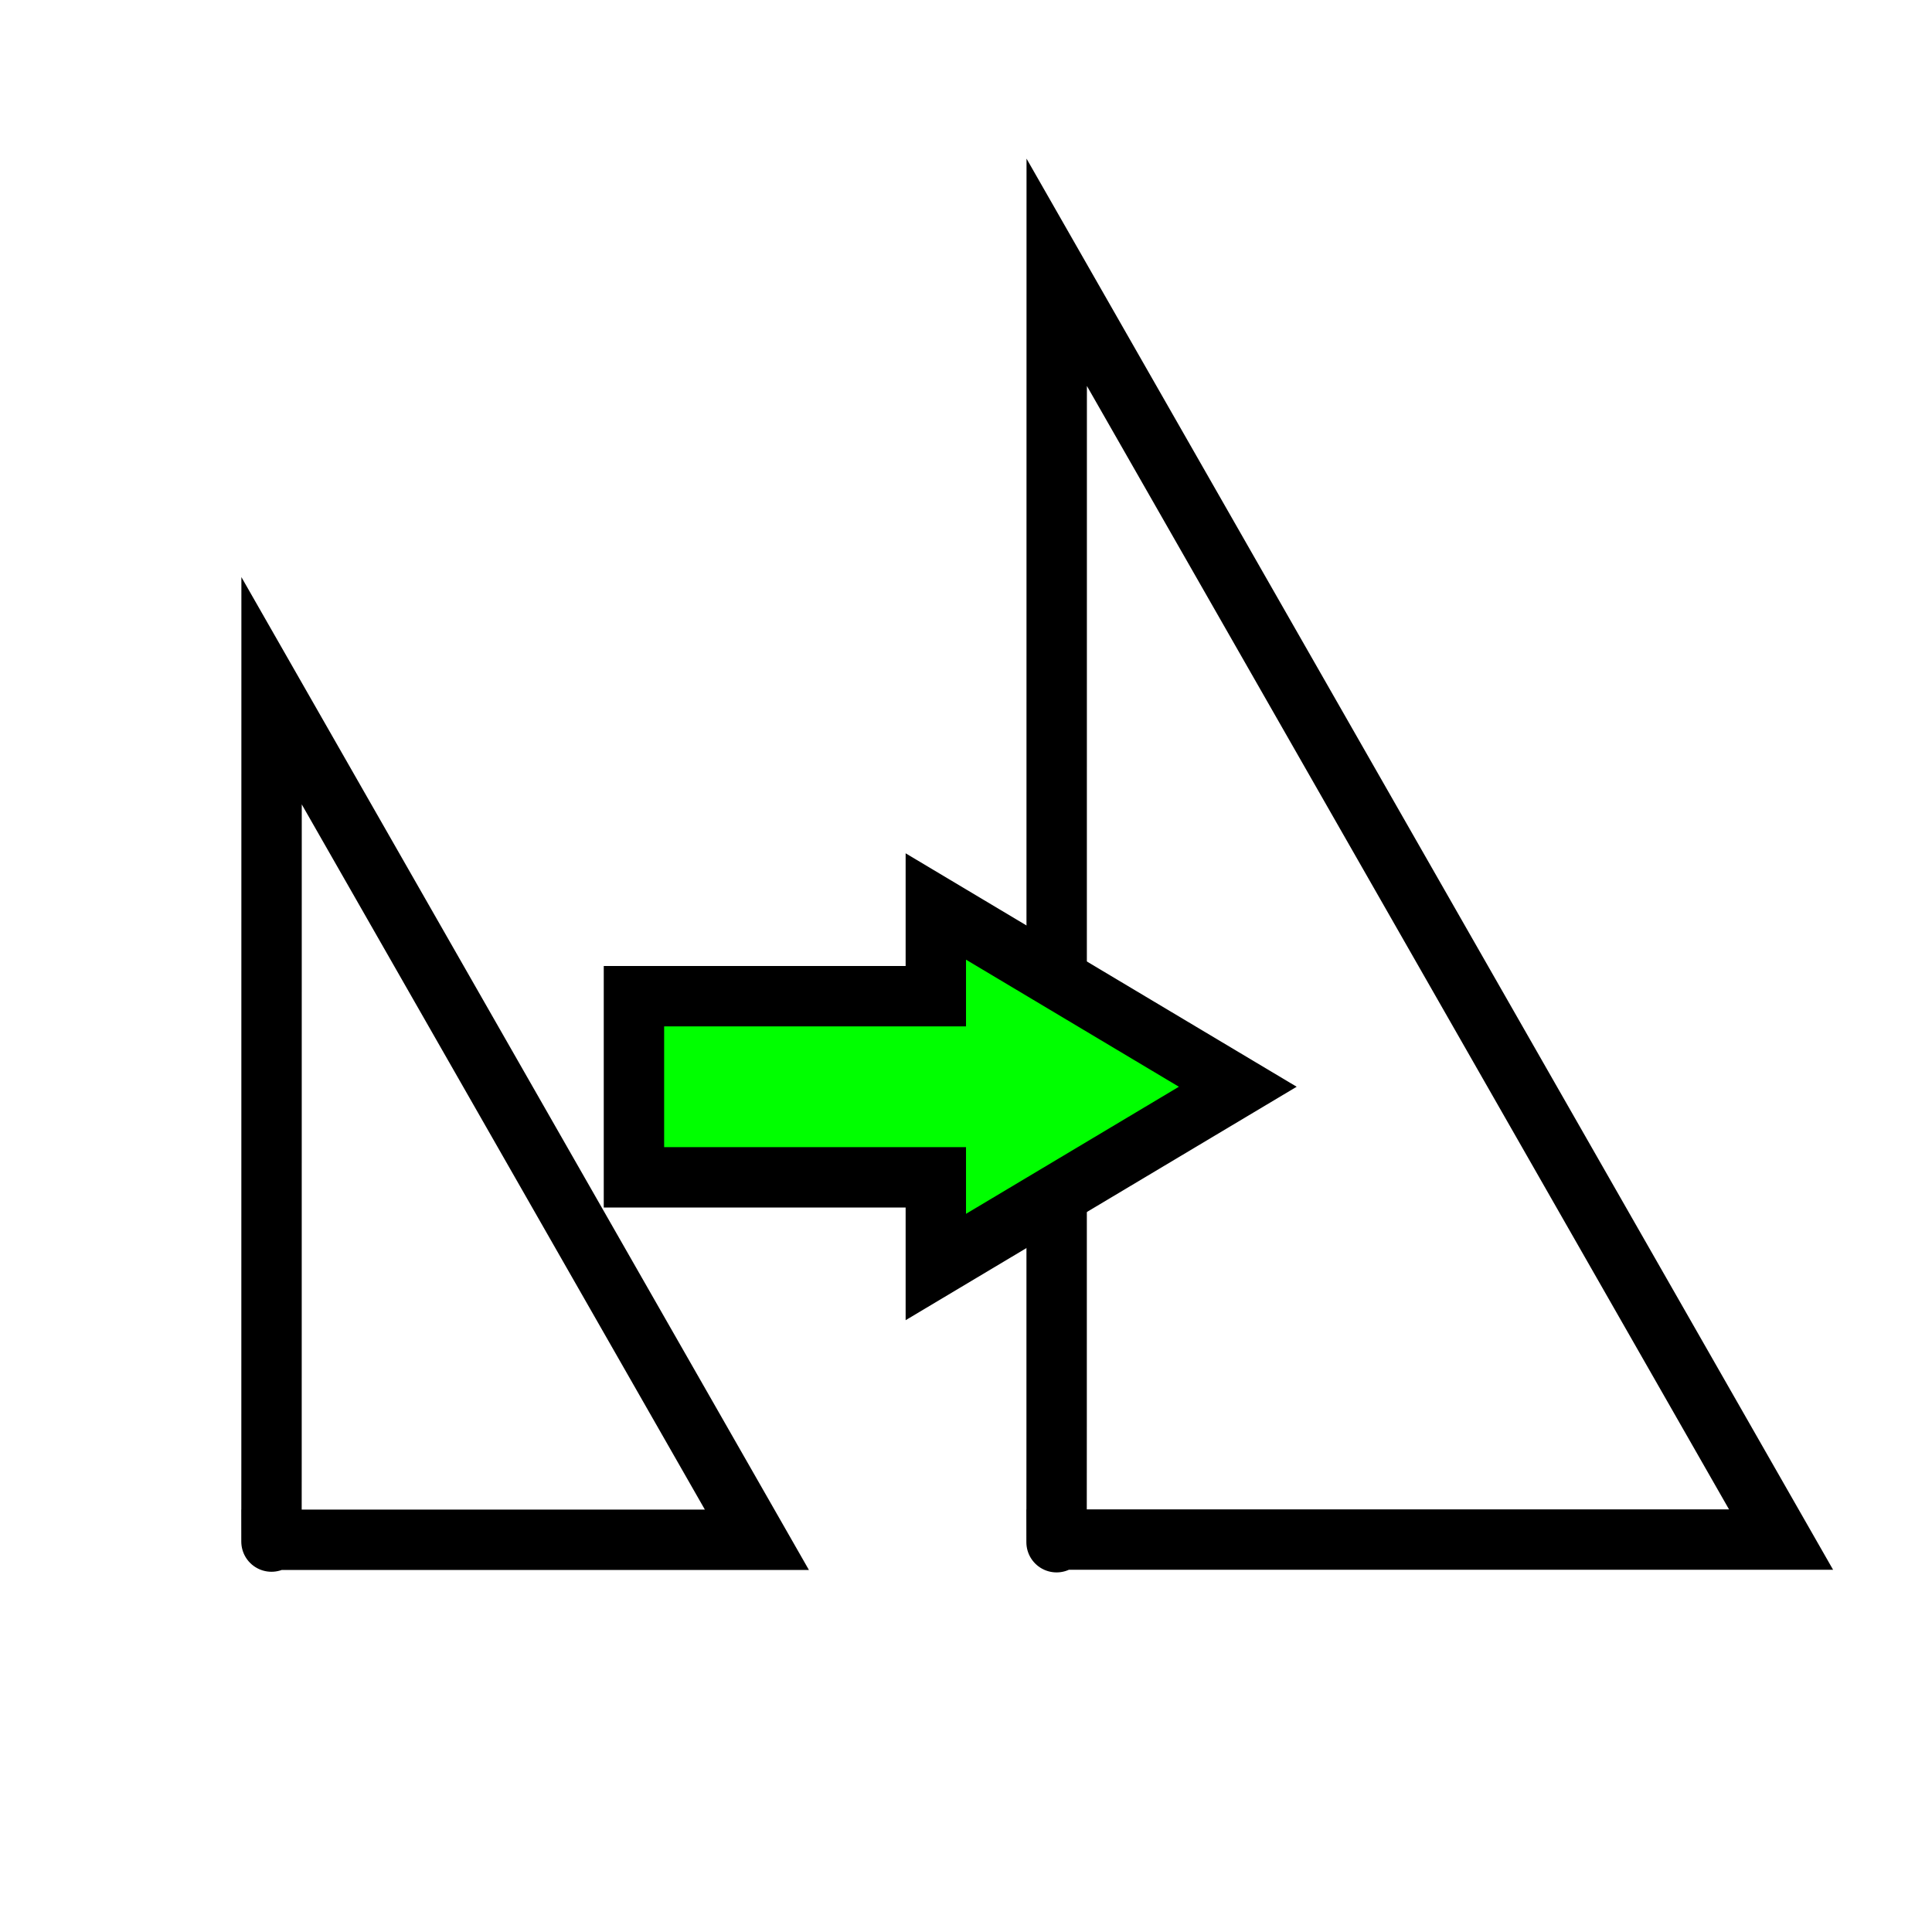
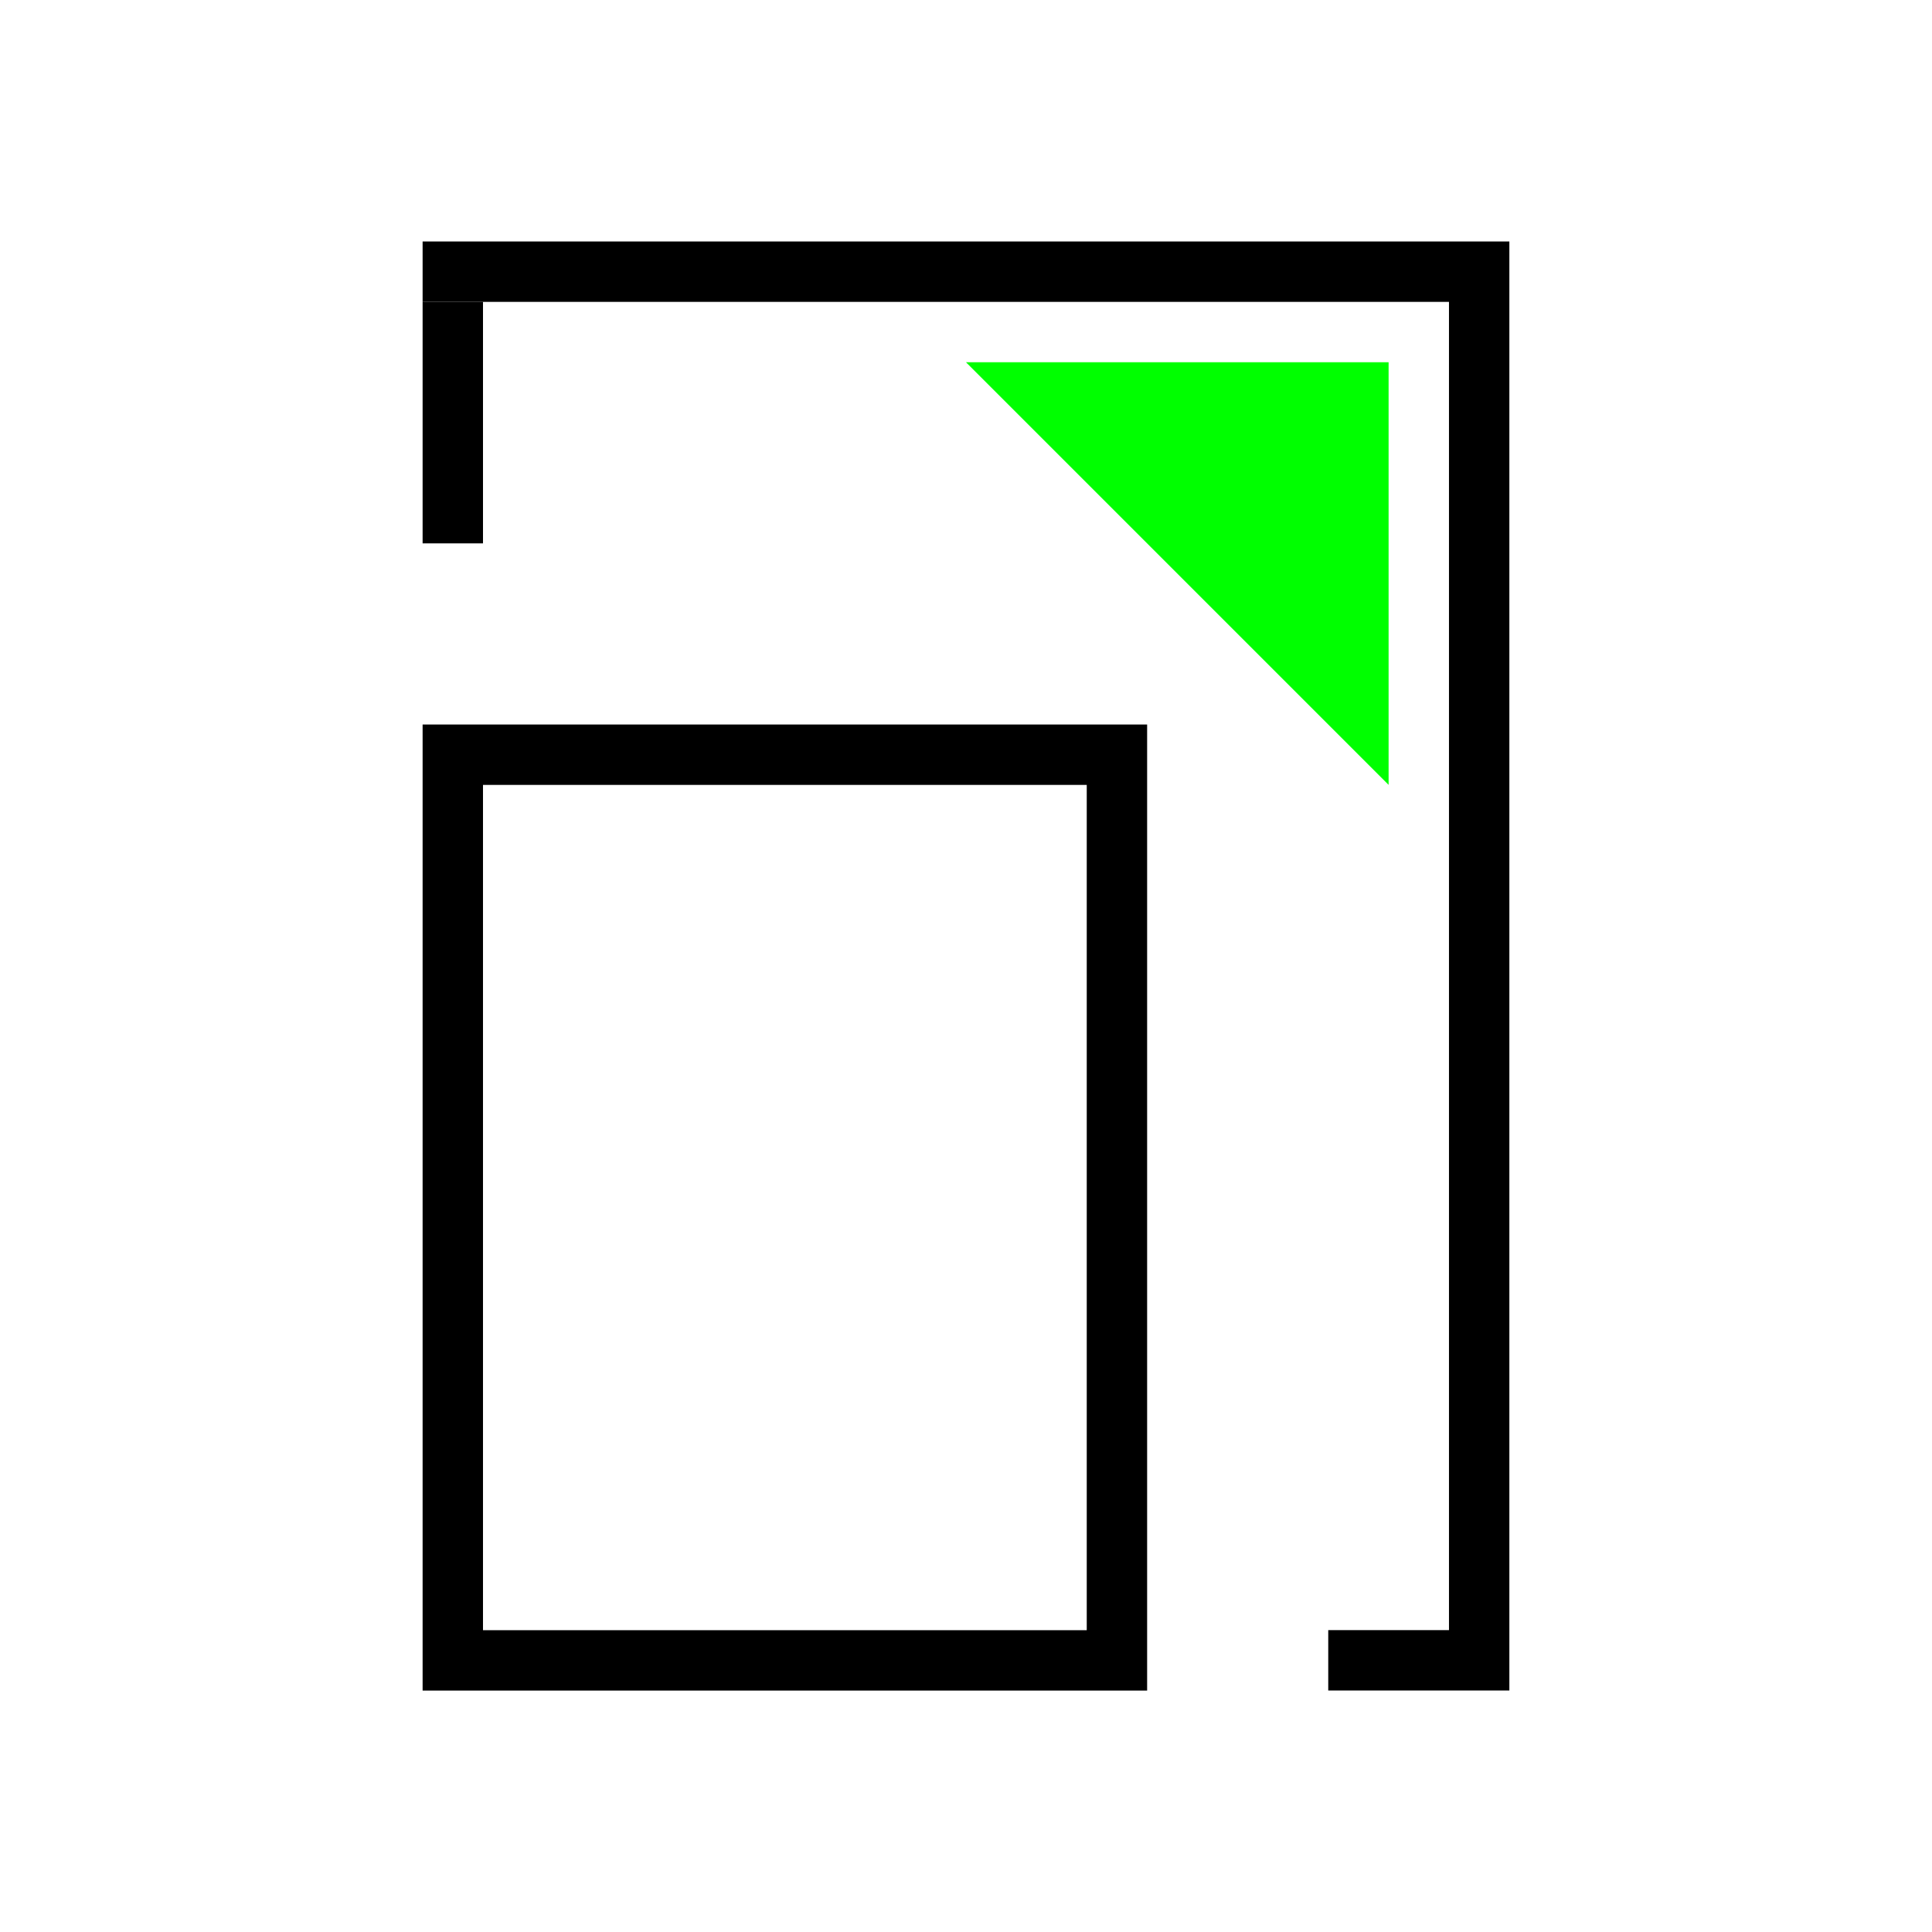
<svg xmlns="http://www.w3.org/2000/svg" width="256" height="256" viewBox="0 0 72.249 72.249" id="svg4295" version="1.1">
  <defs id="defs4323" />
-   <g id="g5112">
-     <path id="path2183" d="M 10.156,25.831 C 10.156,60.623 10.152,57.582 10.152,57.582 L 28.305,57.582 L 10.156,25.831 z " style="fill:none;fill-rule:evenodd;stroke:#000000;stroke-width:2.258;stroke-linecap:butt;stroke-linejoin:miter;stroke-miterlimit:4;stroke-dasharray:none;stroke-opacity:1" />
-     <path style="fill:none;fill-rule:evenodd;stroke:#000000;stroke-width:2.258;stroke-linecap:butt;stroke-linejoin:miter;stroke-miterlimit:4;stroke-dasharray:none;stroke-opacity:1" d="M 39.517,10.183 C 39.517,62.112 39.511,57.573 39.511,57.573 L 66.604,57.573 L 39.517,10.183 z " id="path3156" />
-     <path id="path4194" d="M 46.288,40.64 L 34.996,33.899 L 34.996,37.253 L 23.707,37.253 L 23.707,44.027 L 34.996,44.027 L 34.996,47.381 L 46.288,40.64 z " style="fill:#00ff00;fill-opacity:1;fill-rule:evenodd;stroke:#000000;stroke-width:2.258;stroke-linecap:butt;stroke-linejoin:miter;stroke-miterlimit:4;stroke-dasharray:none;stroke-opacity:1" />
+   <g id="g4705">
+     <rect transform="matrix(0,-1,1,0,0,0)" y="16.933" x="-62.091" height="24.836" width="33.868" id="rect4140-6" style="opacity:1;fill:none;fill-opacity:1;fill-rule:evenodd;stroke:#000000;stroke-width:2.258;stroke-miterlimit:4;stroke-dasharray:none;stroke-opacity:1" />
+     <path id="path4697" d="m 15.804,10.16 39.511,0 -6e-6,53.058" style="fill:none;fill-rule:evenodd;stroke:#000000;stroke-width:2.258;stroke-linecap:butt;stroke-linejoin:miter;stroke-miterlimit:4;stroke-dasharray:none;stroke-opacity:1" />
+     <path id="path4699" d="m 16.933,20.32 10e-7,-9.031" style="fill:none;fill-rule:evenodd;stroke:#000000;stroke-width:2.258;stroke-linecap:butt;stroke-linejoin:miter;stroke-miterlimit:4;stroke-dasharray:none;stroke-opacity:1" />
+     <path id="path4701" d="m 49.671,62.089 4.516,0" style="fill:none;fill-rule:evenodd;stroke:#000000;stroke-width:2.258;stroke-linecap:butt;stroke-linejoin:miter;stroke-miterlimit:4;stroke-dasharray:none;stroke-opacity:1" />
+     <path id="path4703" d="m 36.124,13.547 15.804,15.804 0,-15.804 z" style="fill:#00ff00;fill-rule:evenodd;stroke:#000000;stroke-width:0;stroke-linecap:butt;stroke-linejoin:miter;stroke-miterlimit:4;stroke-dasharray:none;stroke-opacity:1" />
  </g>
</svg>
